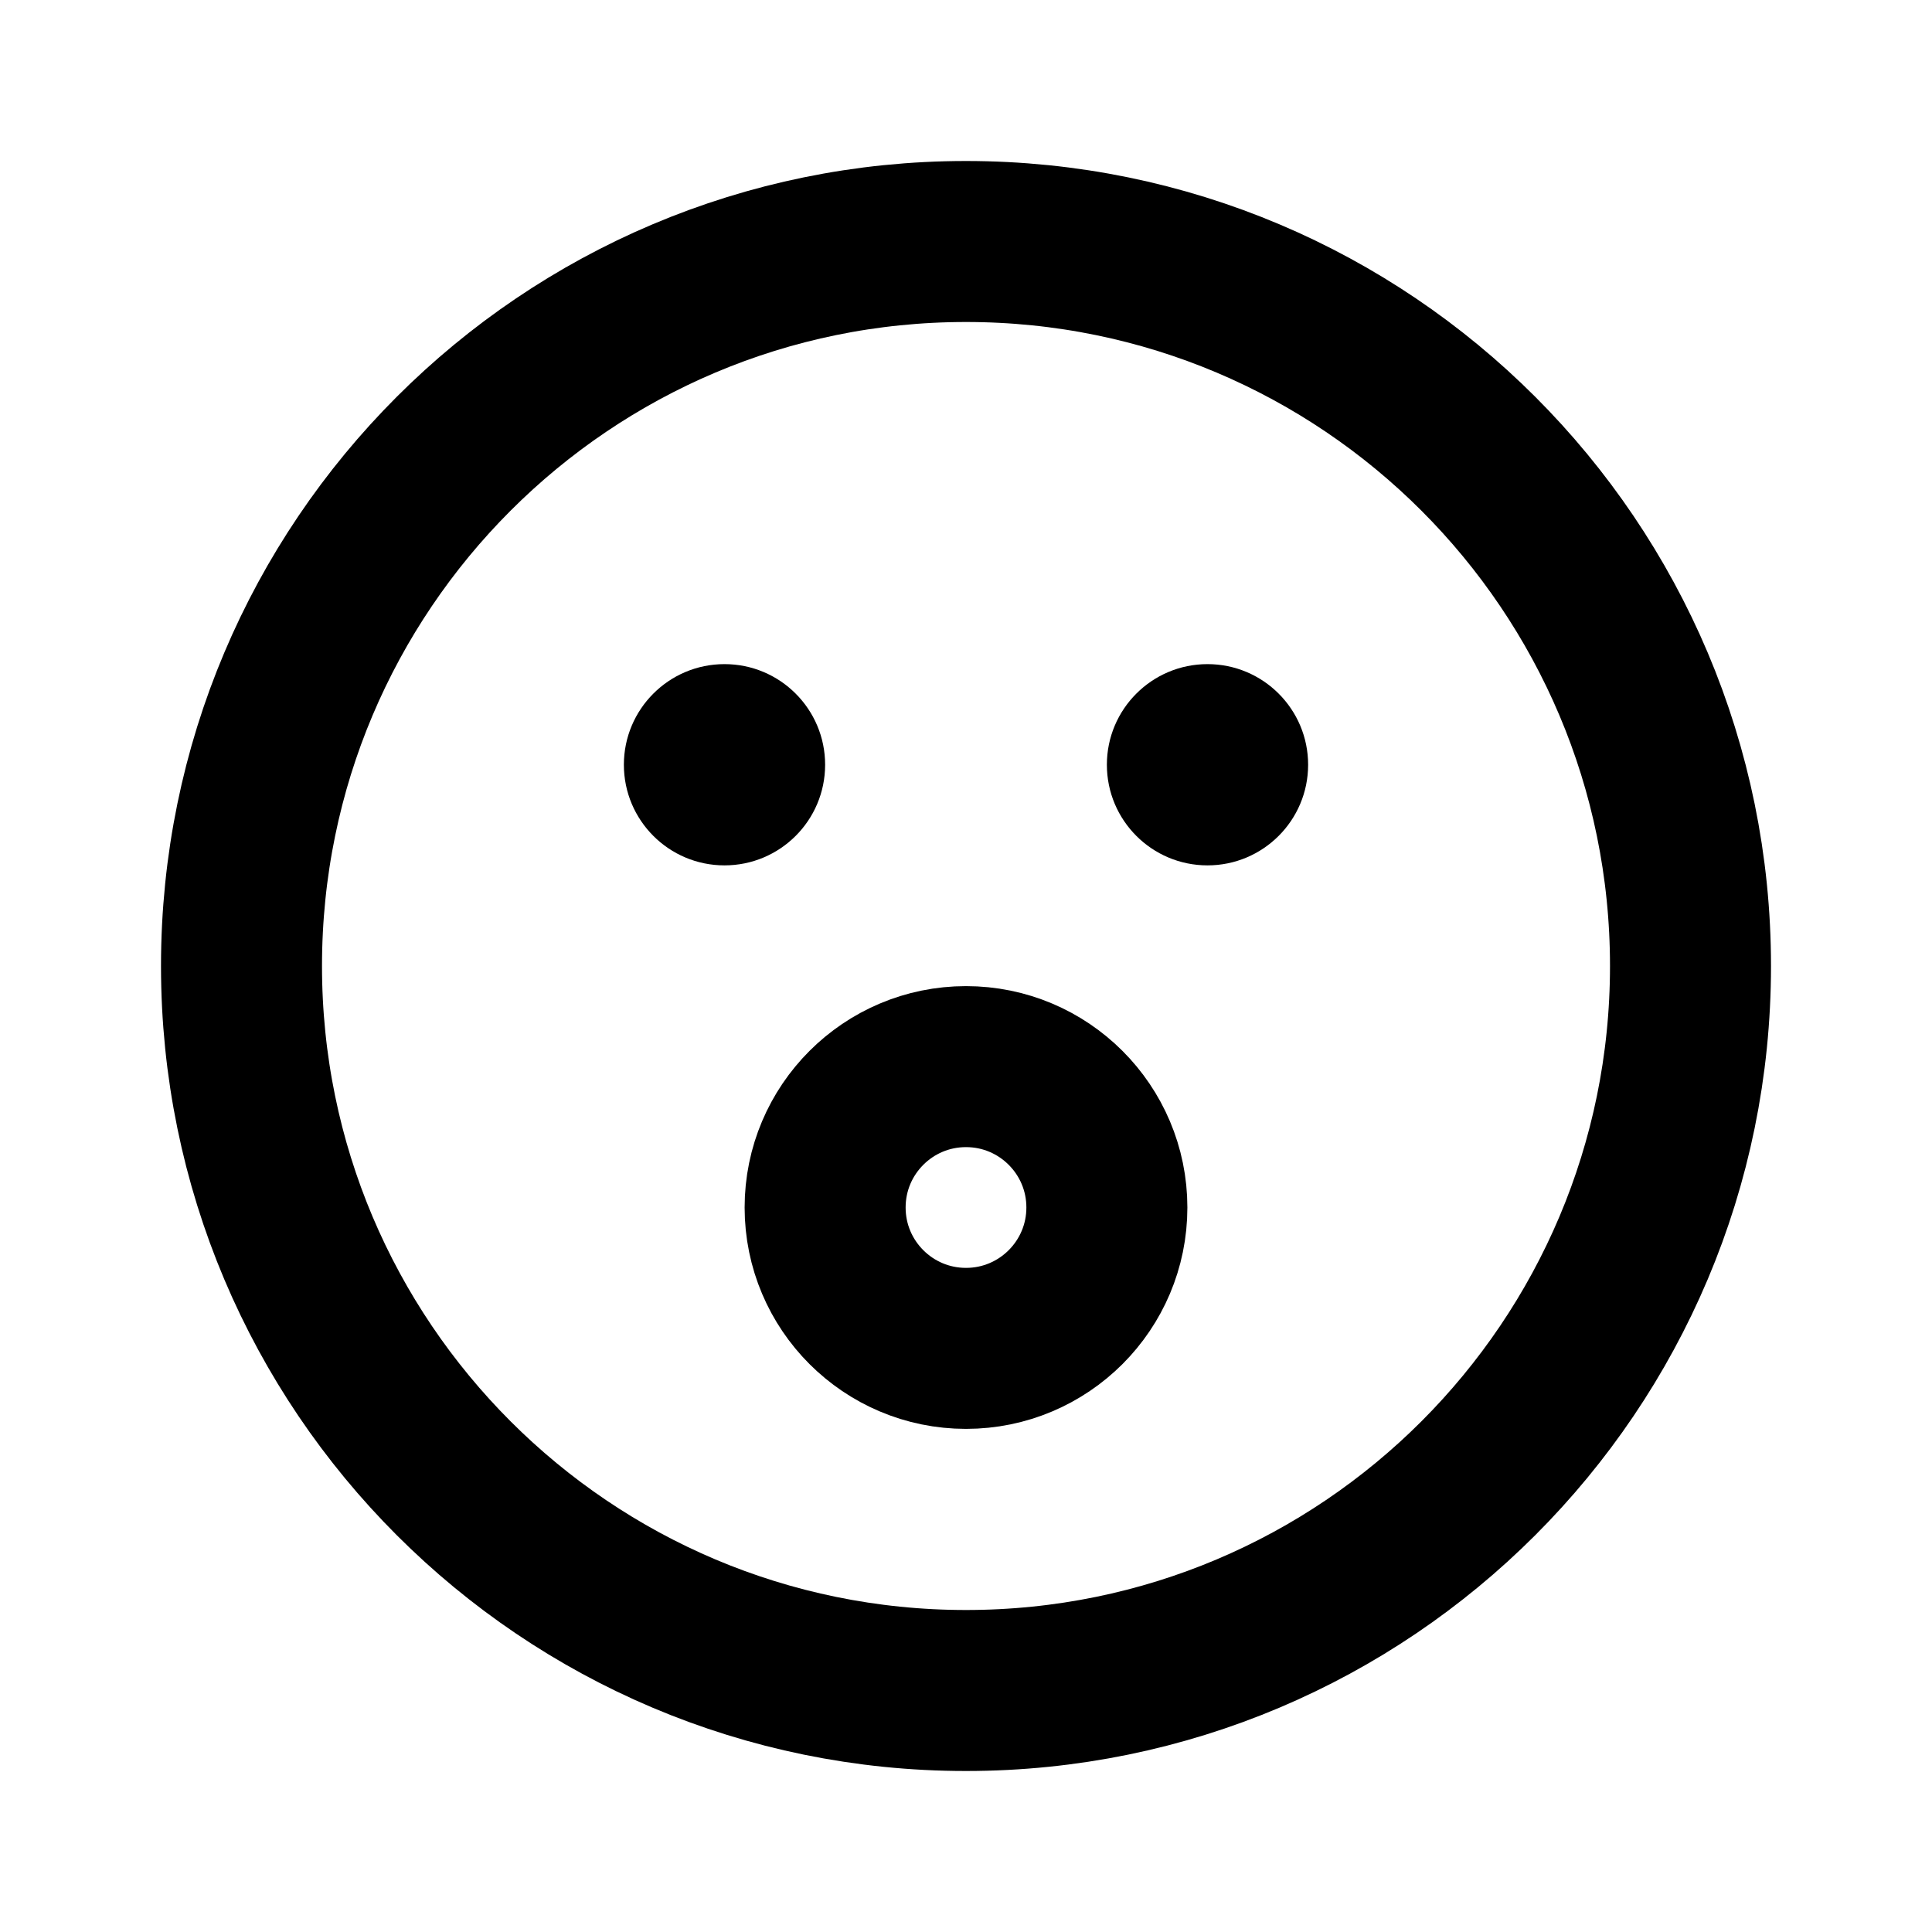
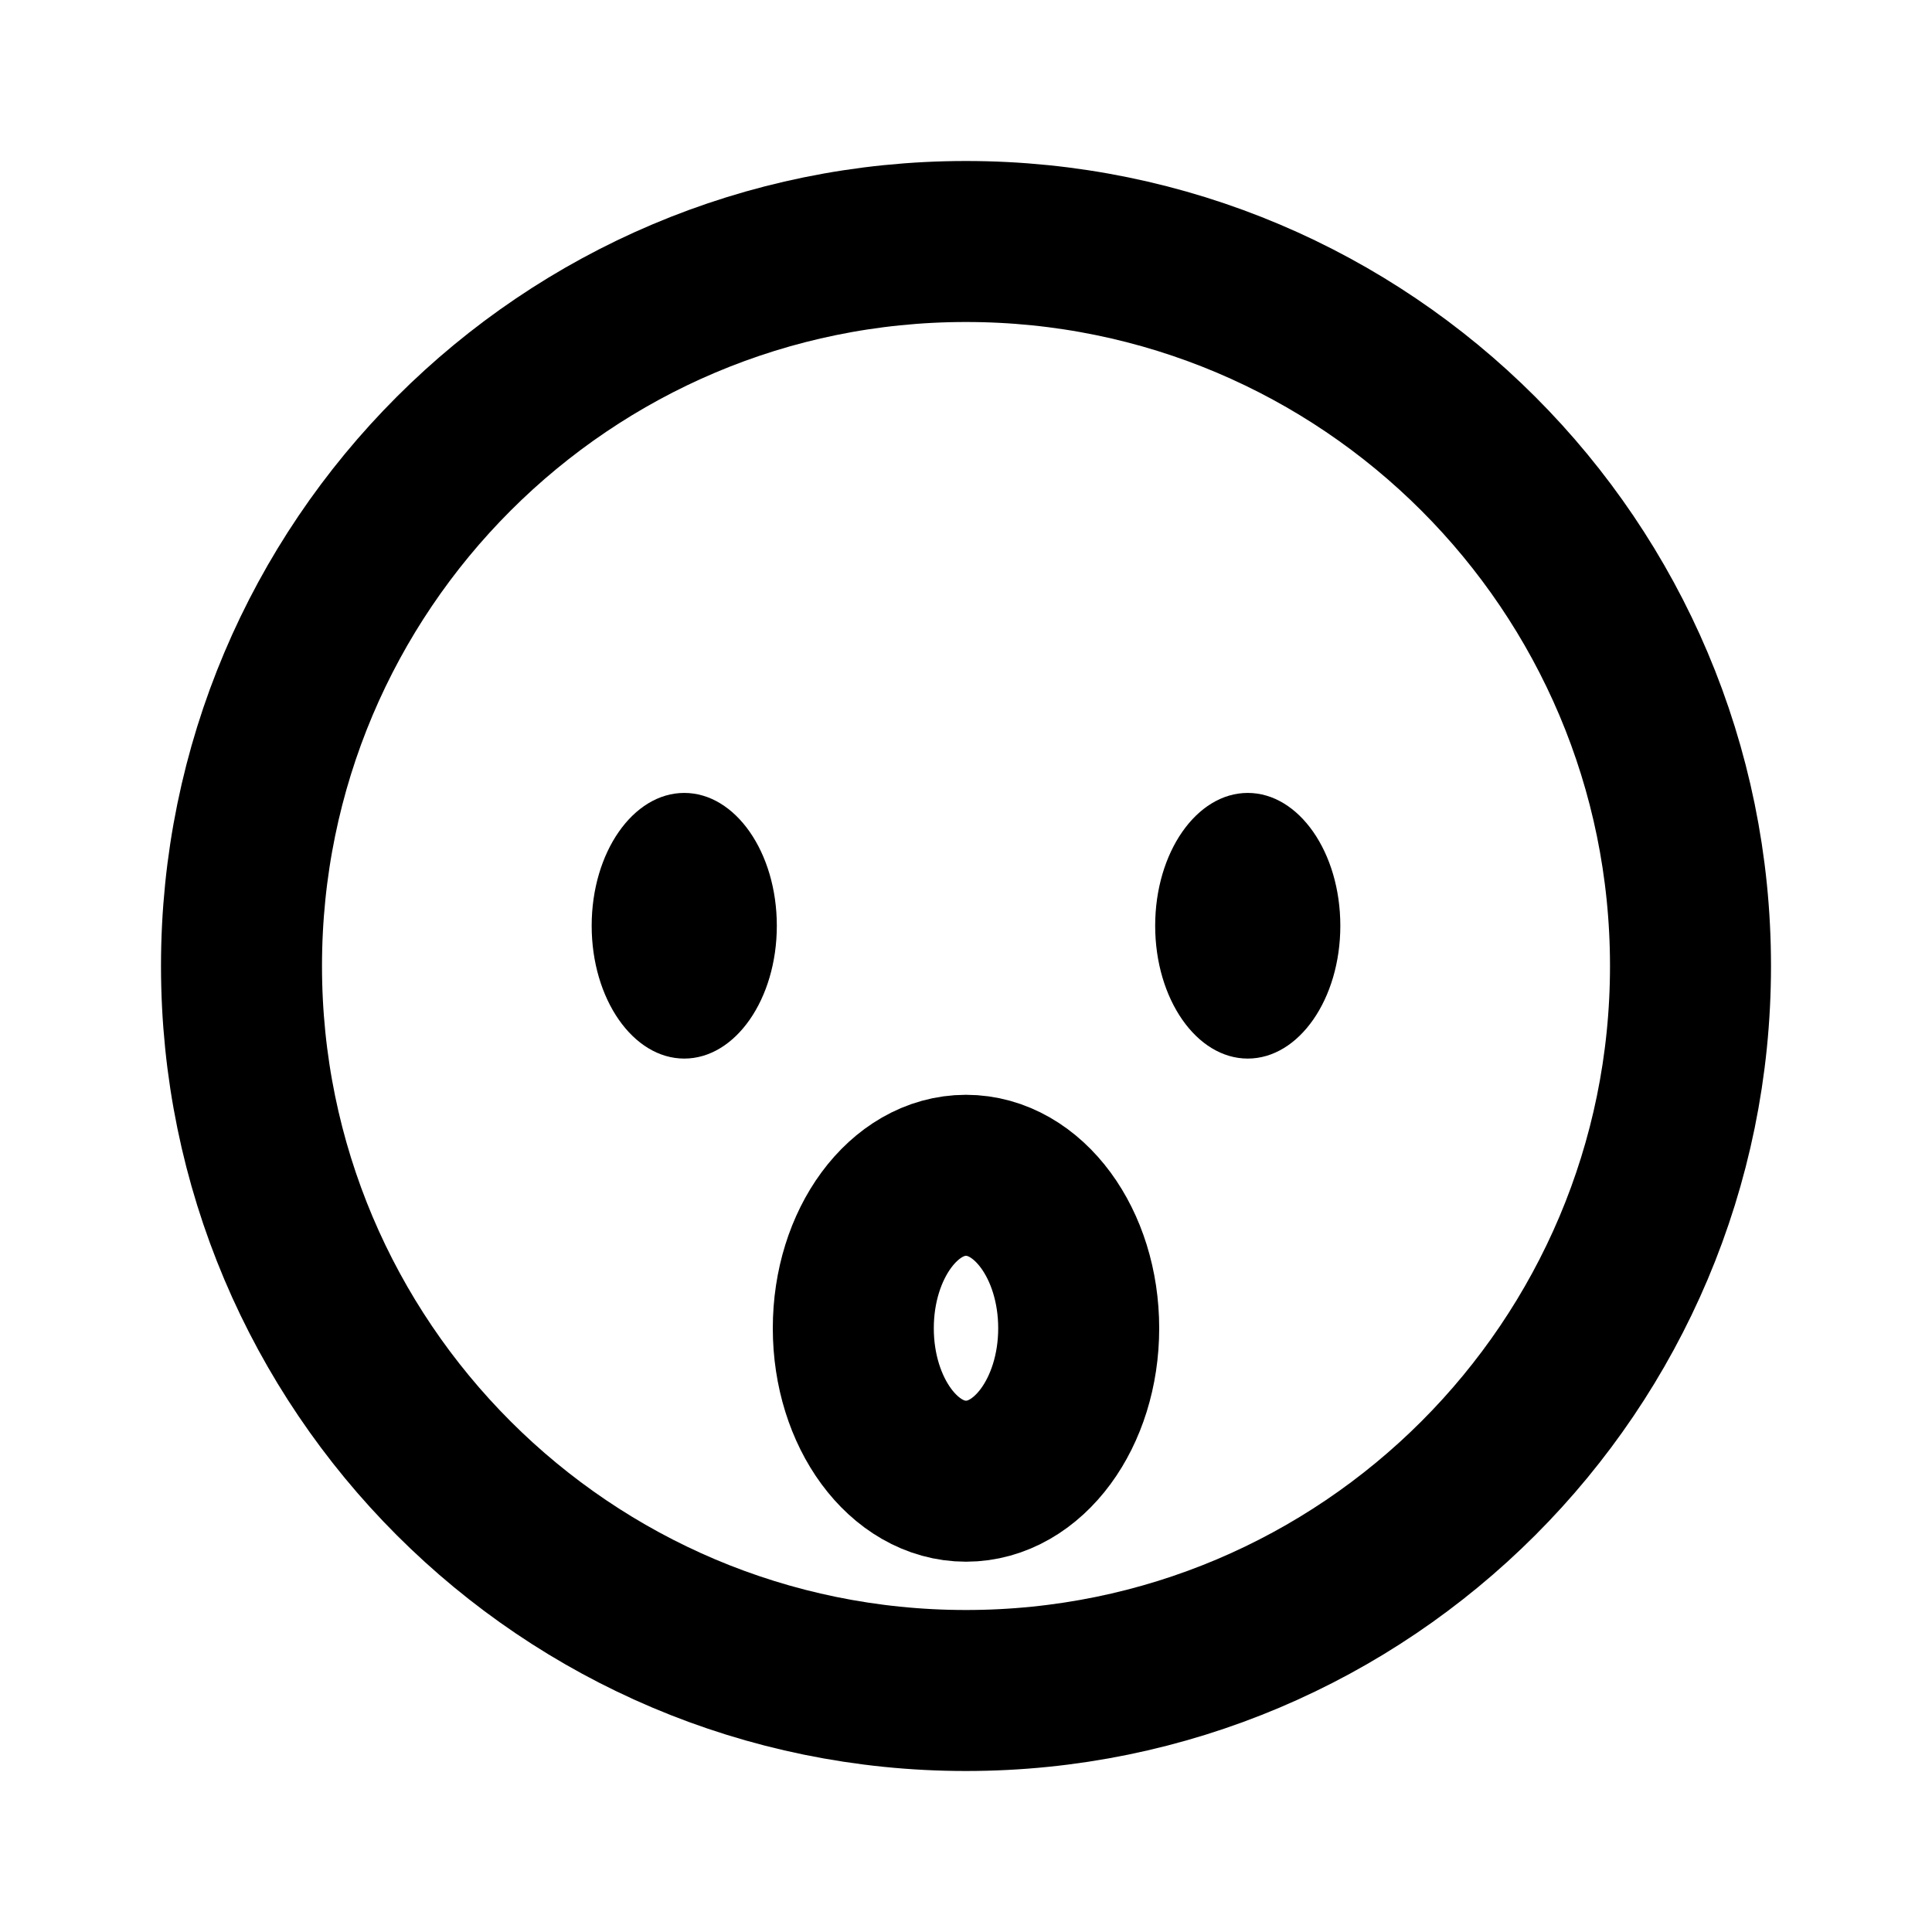
<svg xmlns="http://www.w3.org/2000/svg" viewBox="0 0 24 24" fill="none" stroke="currentColor" stroke-width="2" stroke-linecap="round" stroke-linejoin="round">
  <circle cx="12" cy="12" r="9" />
-   <circle cx="9" cy="9.5" r="1.25" fill="currentColor" stroke="none" />
-   <circle cx="15" cy="9.5" r="1.25" fill="currentColor" stroke="none" />
-   <circle cx="12" cy="15" r="1.75" />
+   <path d="M7.35 11.5A1.15 1.65 0 1 0 9.65 11.5A1.15 1.65 0 1 0 7.35 11.5z" fill="currentColor" stroke="none" />
+   <path d="M14.35 11.5A1.15 1.65 0 1 0 16.65 11.5A1.15 1.65 0 1 0 14.35 11.5z" fill="currentColor" stroke="none" />
+   <path d="M10.6 16.5A1.9 1.4 90 1 0 13.4 16.5 1.9 1.4 90 1 0 10.6 16.5z" />
</svg>
